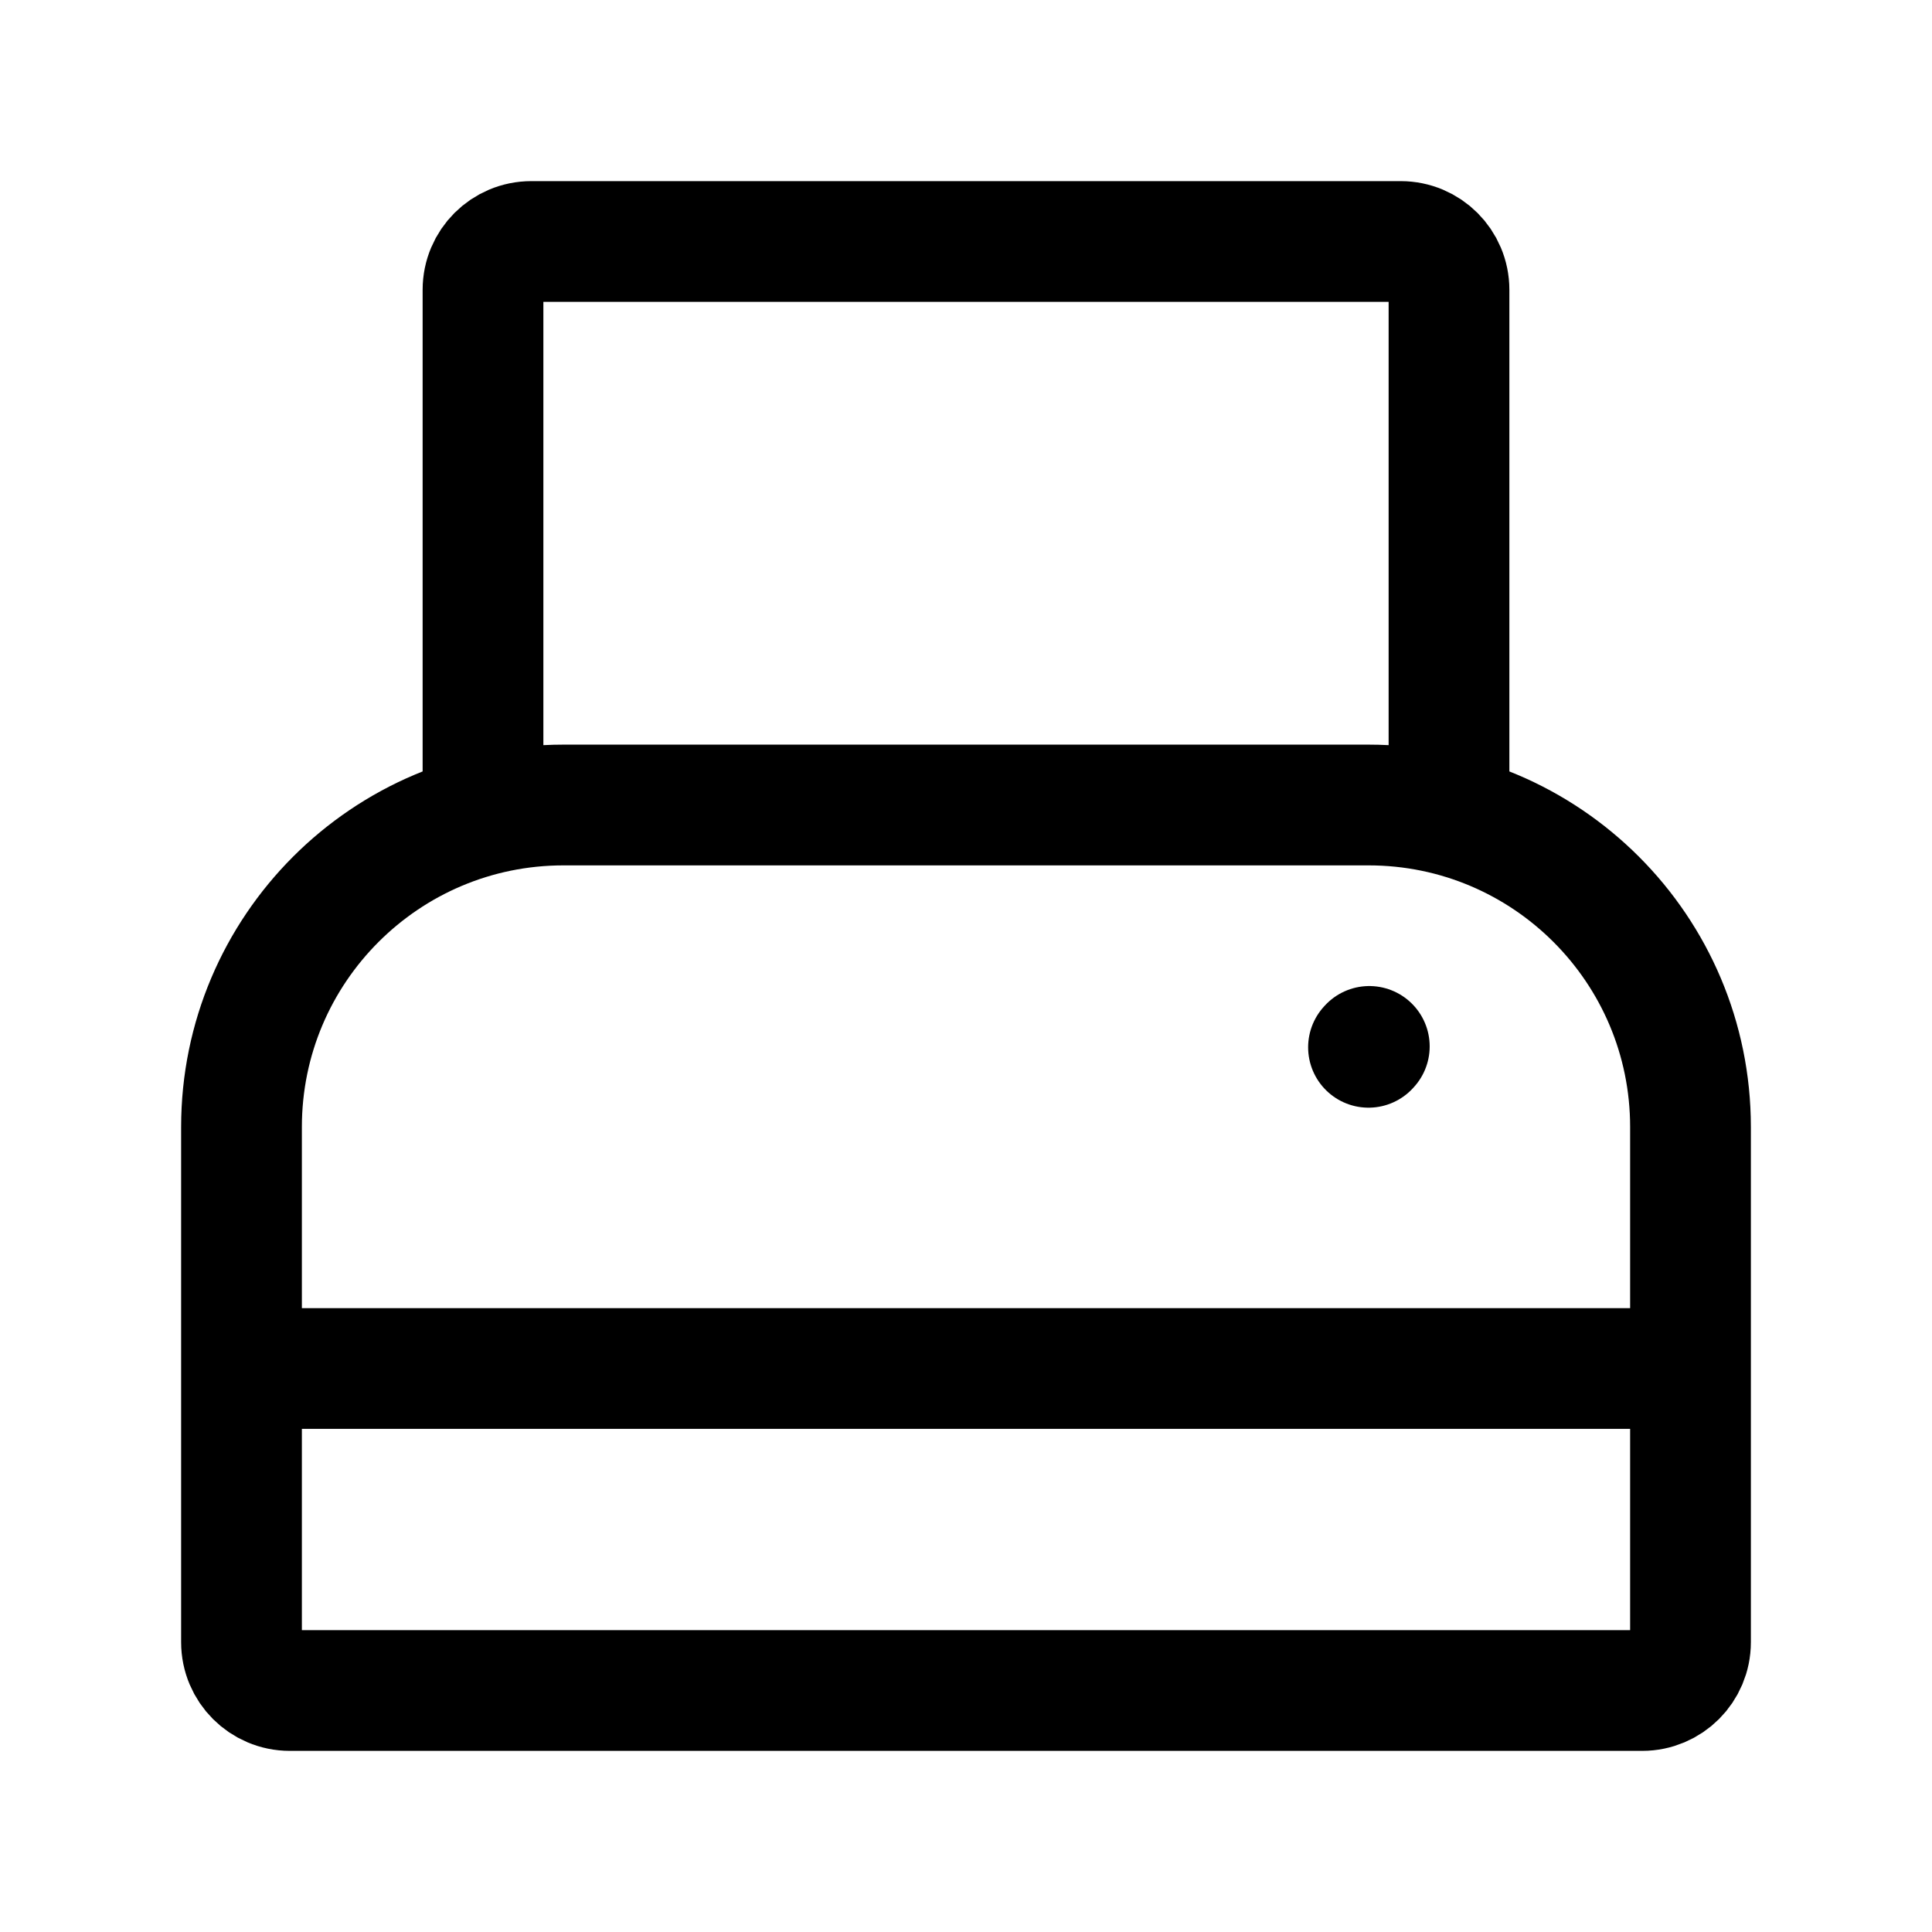
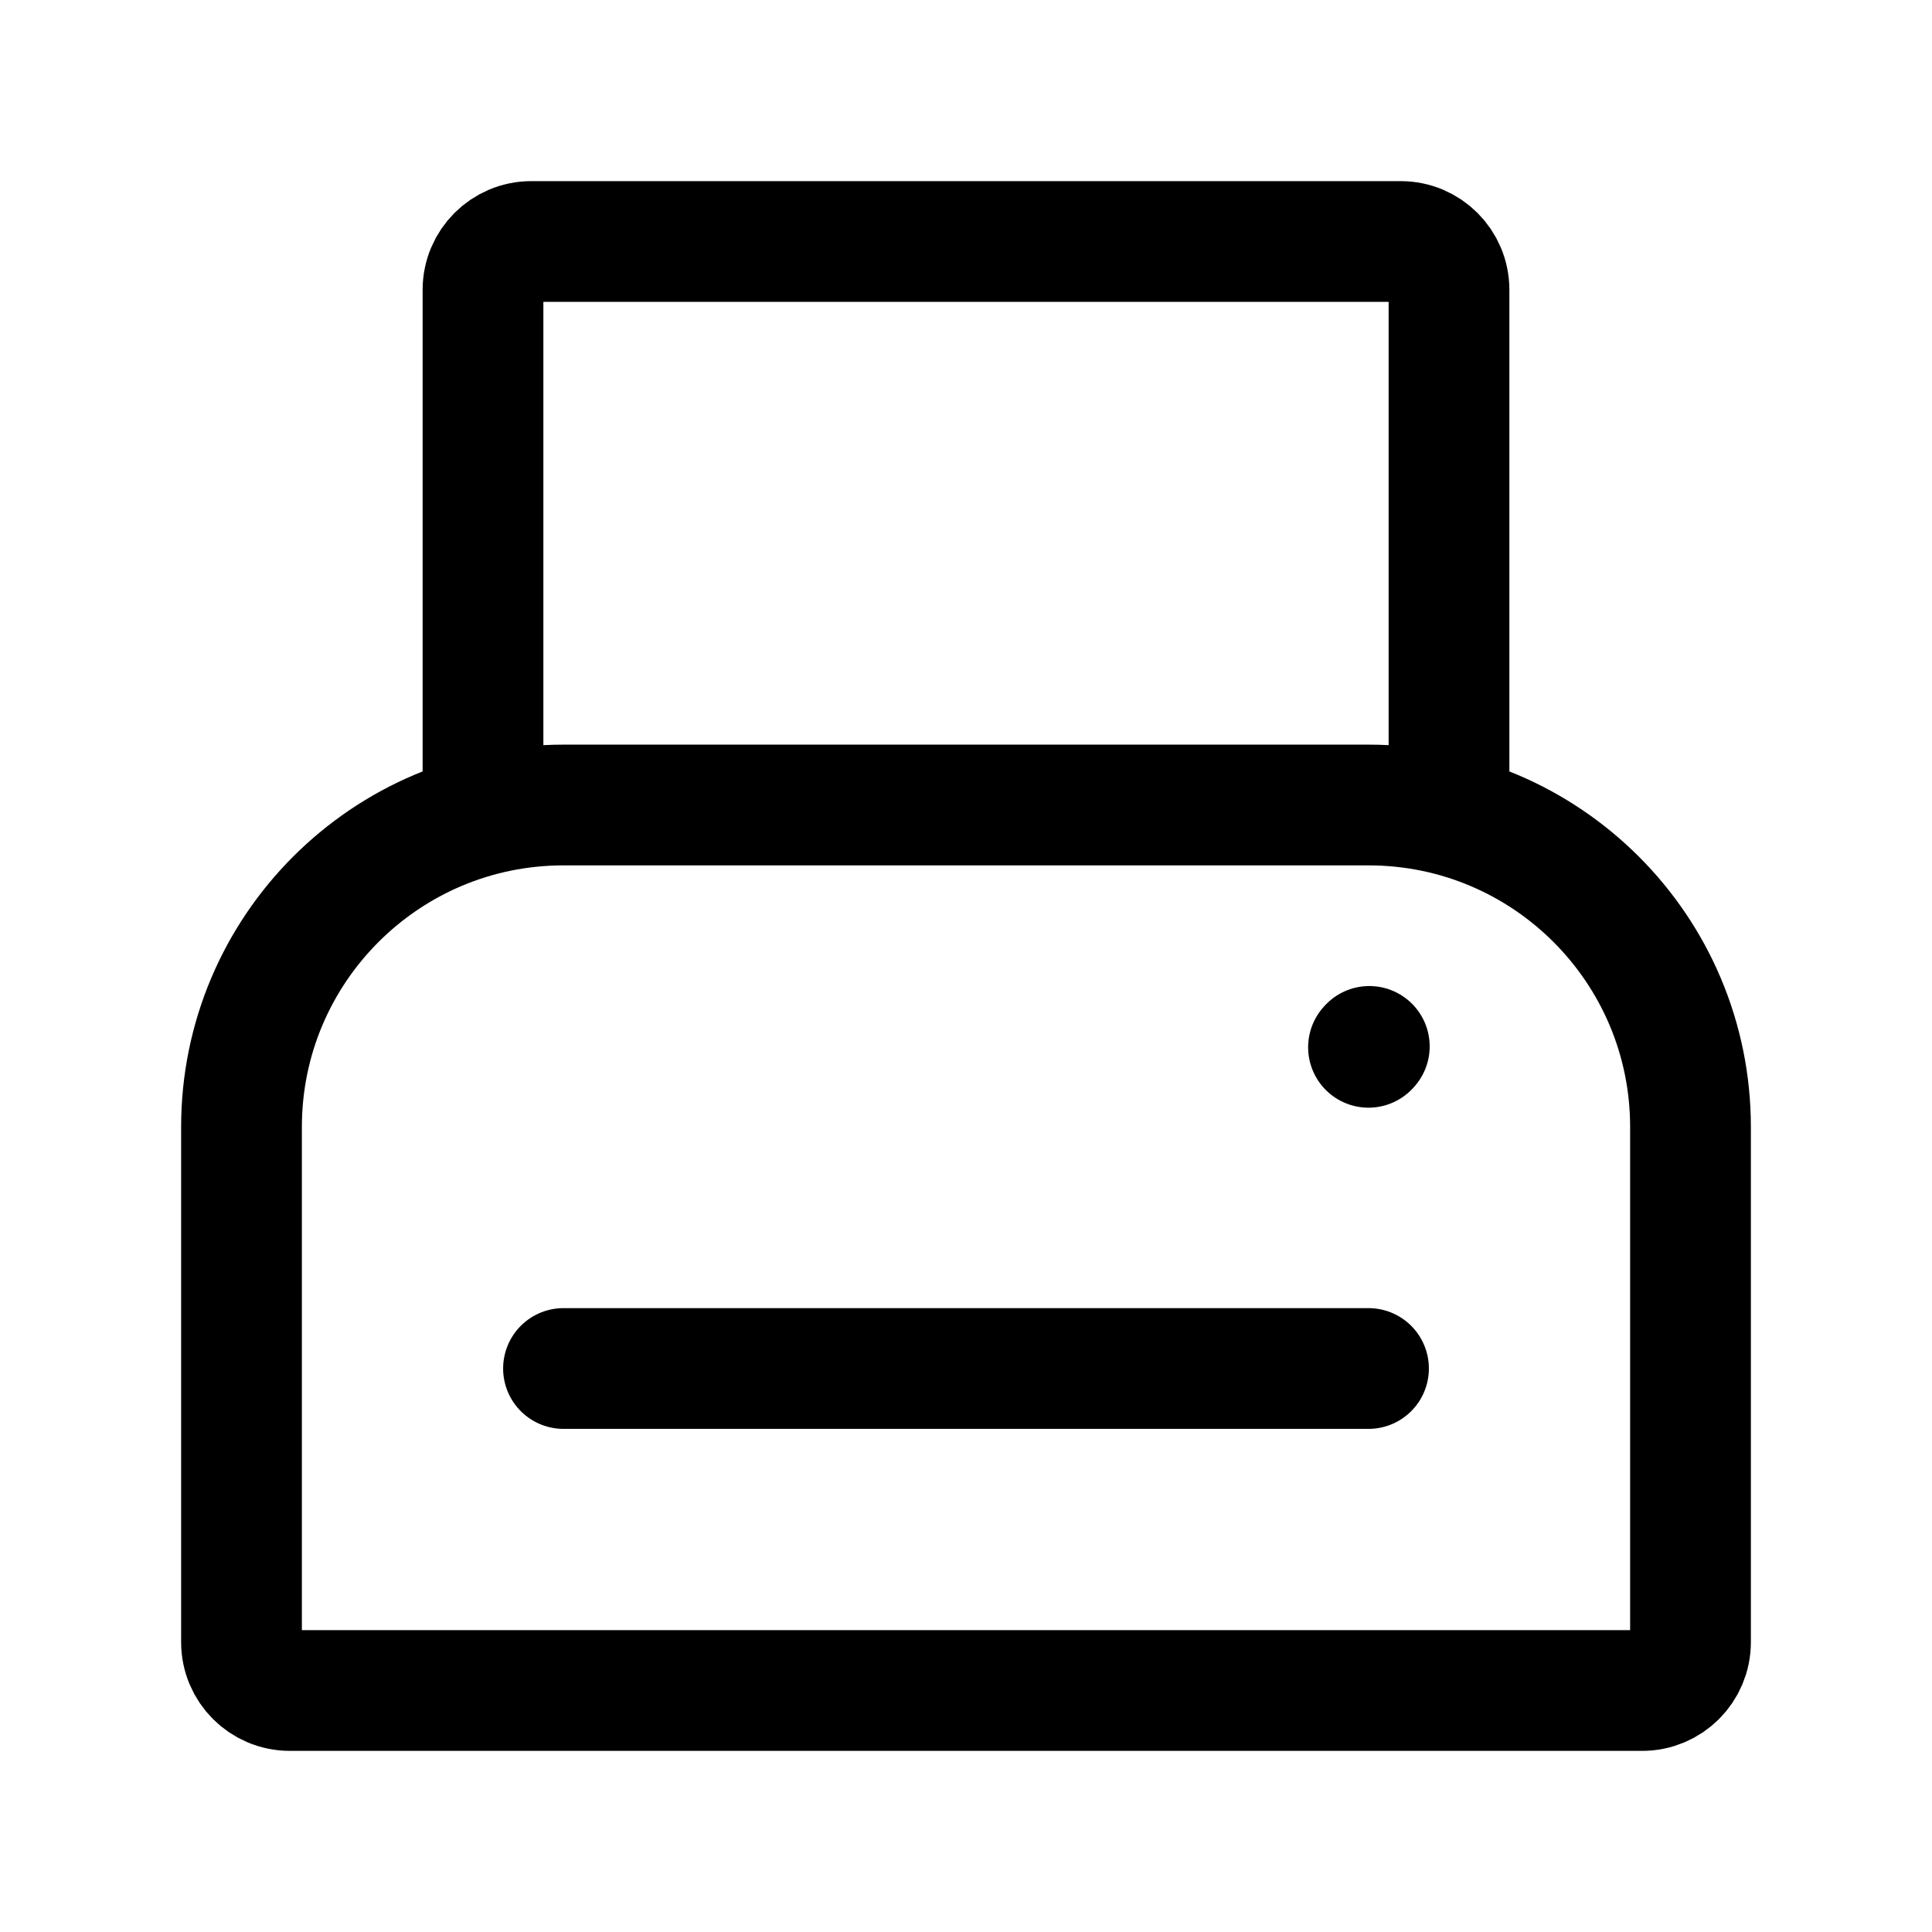
<svg xmlns="http://www.w3.org/2000/svg" width="24" height="24" stroke-width="1.5" viewBox="0 0 24 24" fill="none">
-   <path d="M3 17H21M6 10V3.6C6 3.269 6.269 3 6.6 3H17.4C17.731 3 18 3.269 18 3.6V10M21 20.4V14C21 11.791 19.209 10 17 10H7C4.791 10 3 11.791 3 14V20.4C3 20.731 3.269 21 3.6 21H20.4C20.731 21 21 20.731 21 20.4Z" stroke="#000000" stroke-width="1.5" />
  <path d="M17 13.01L17.01 12.999" stroke="#000000" stroke-linecap="round" stroke-linejoin="round" />
+   <path d="M7 17H17M6 10V3.6C6 3.269 6.269 3 6.6 3H17.4C17.731 3 18 3.269 18 3.6V10M21 20.4V14C21 11.791 19.209 10 17 10H7C4.791 10 3 11.791 3 14V20.4C3 20.731 3.269 21 3.6 21H20.4C20.731 21 21 20.731 21 20.4Z" stroke="#000000" stroke-linecap="round" stroke-linejoin="round" />
</svg>
